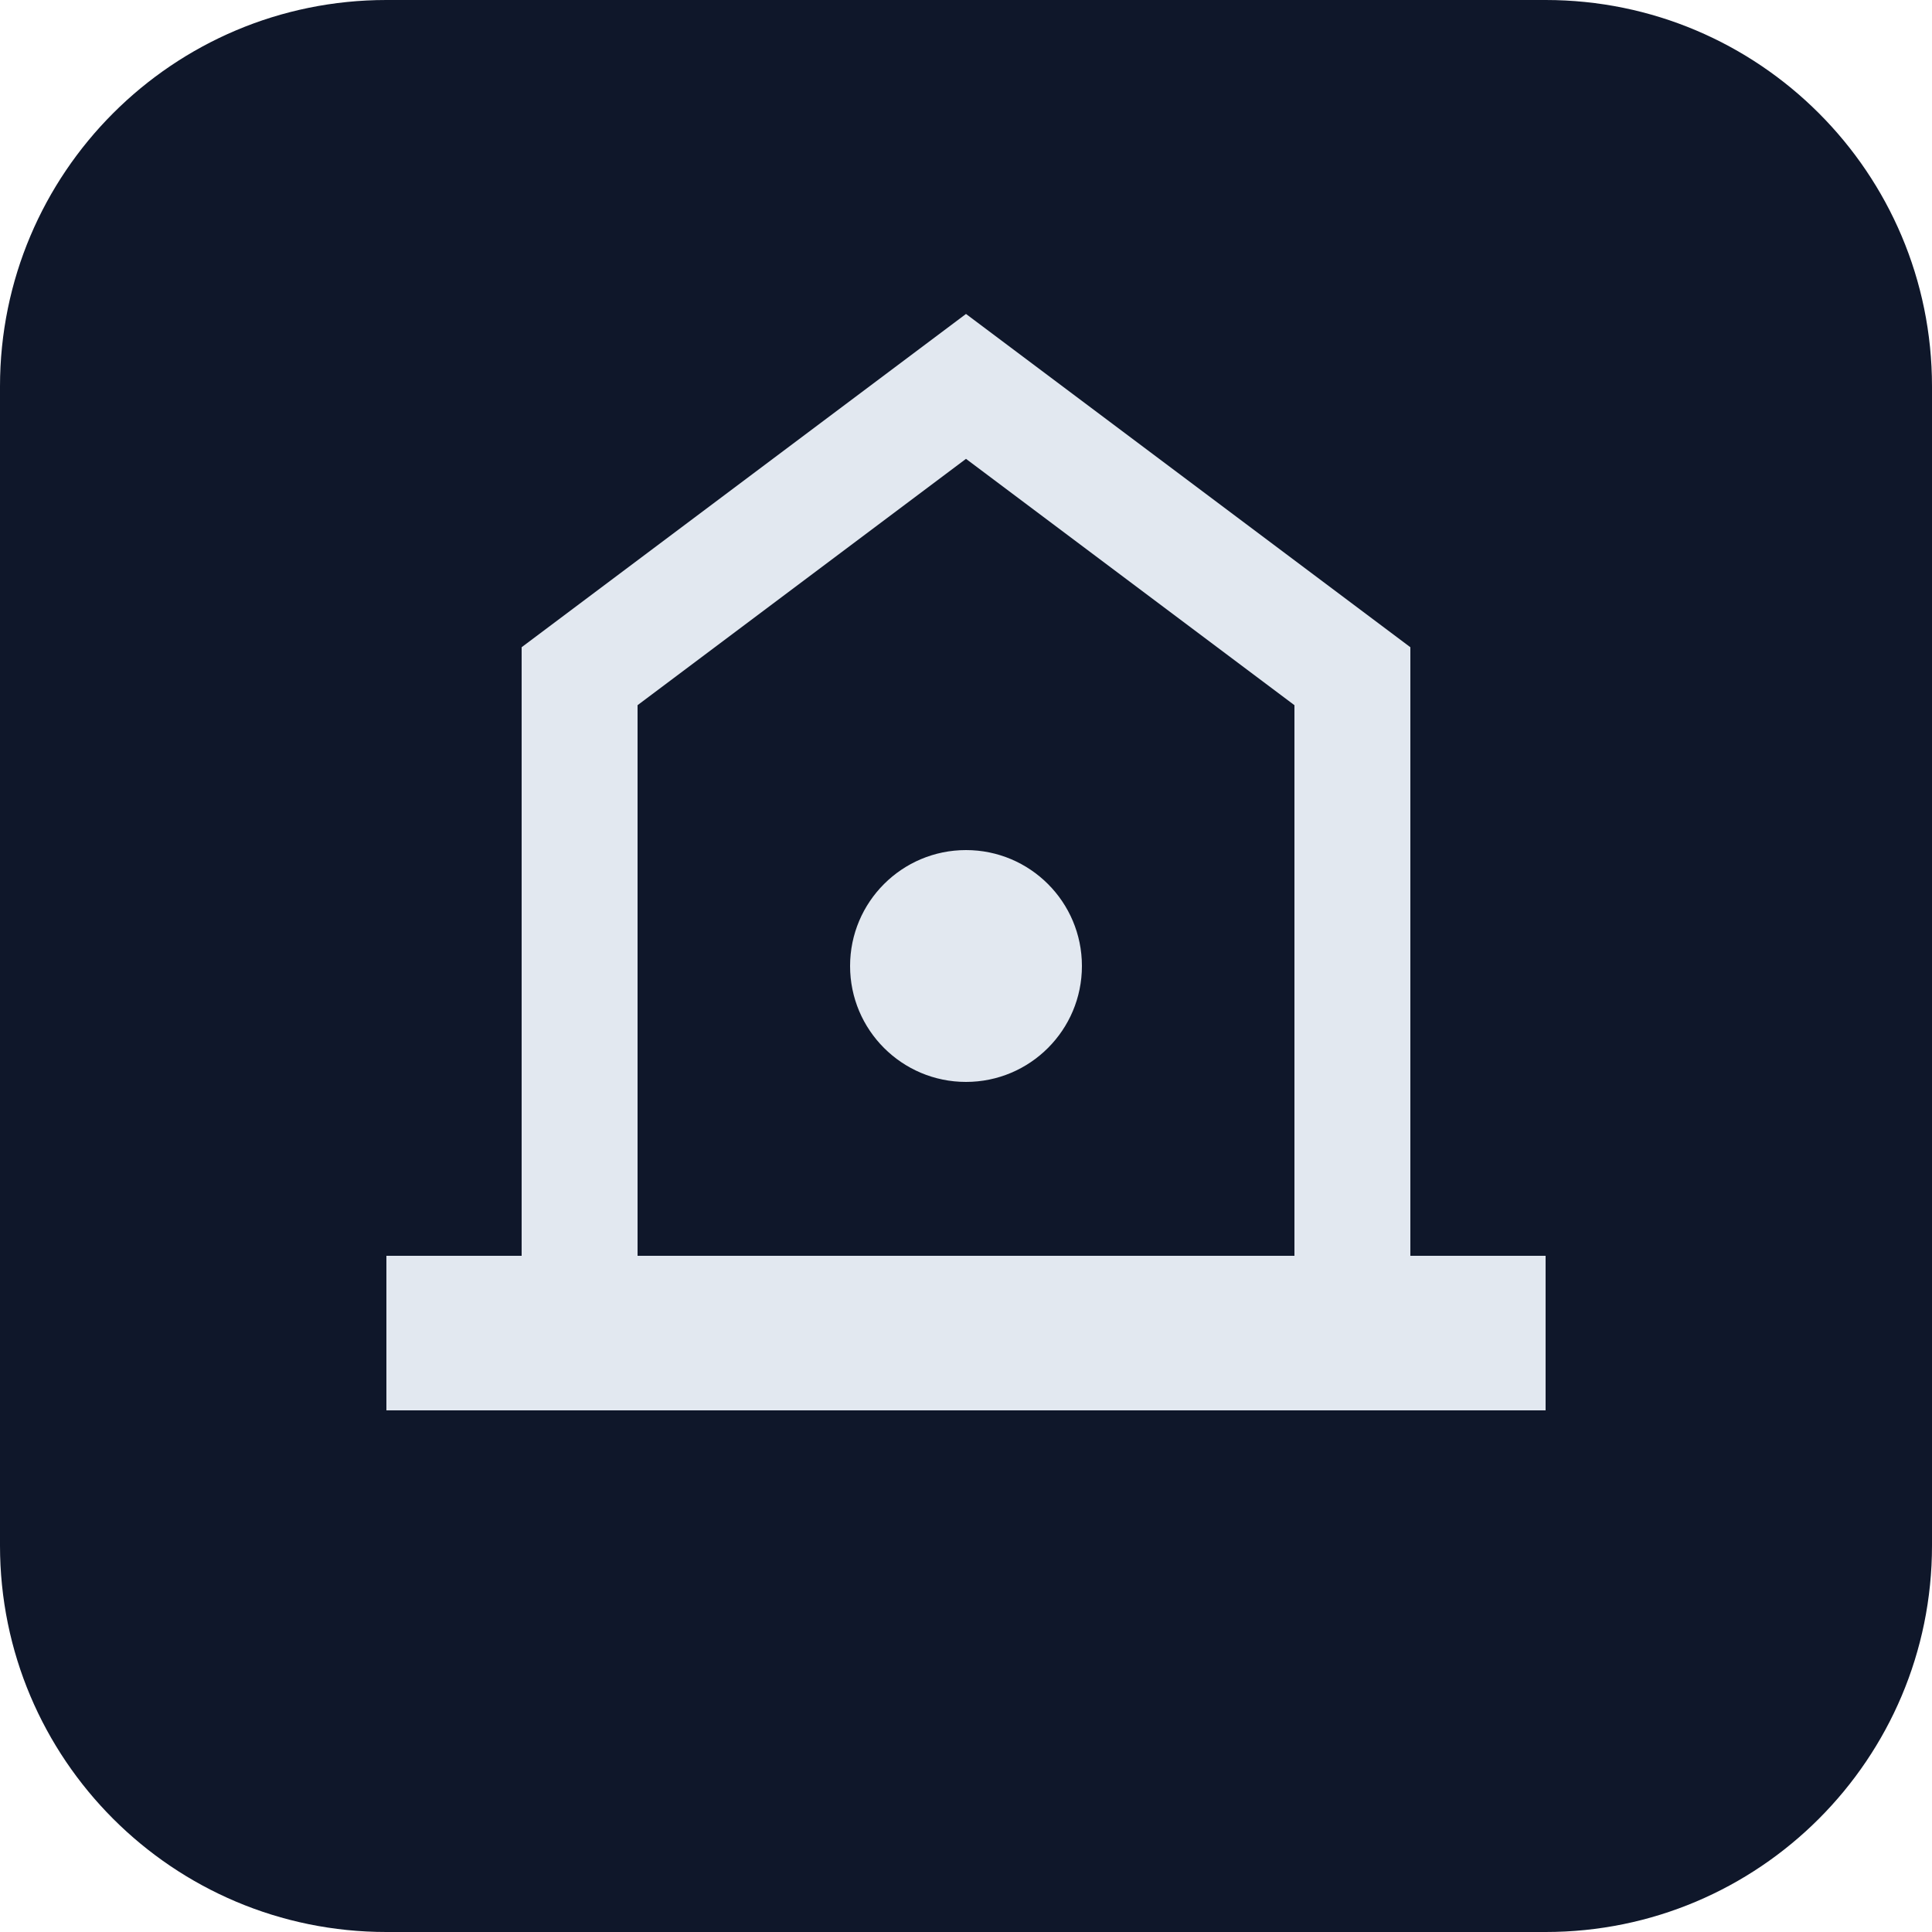
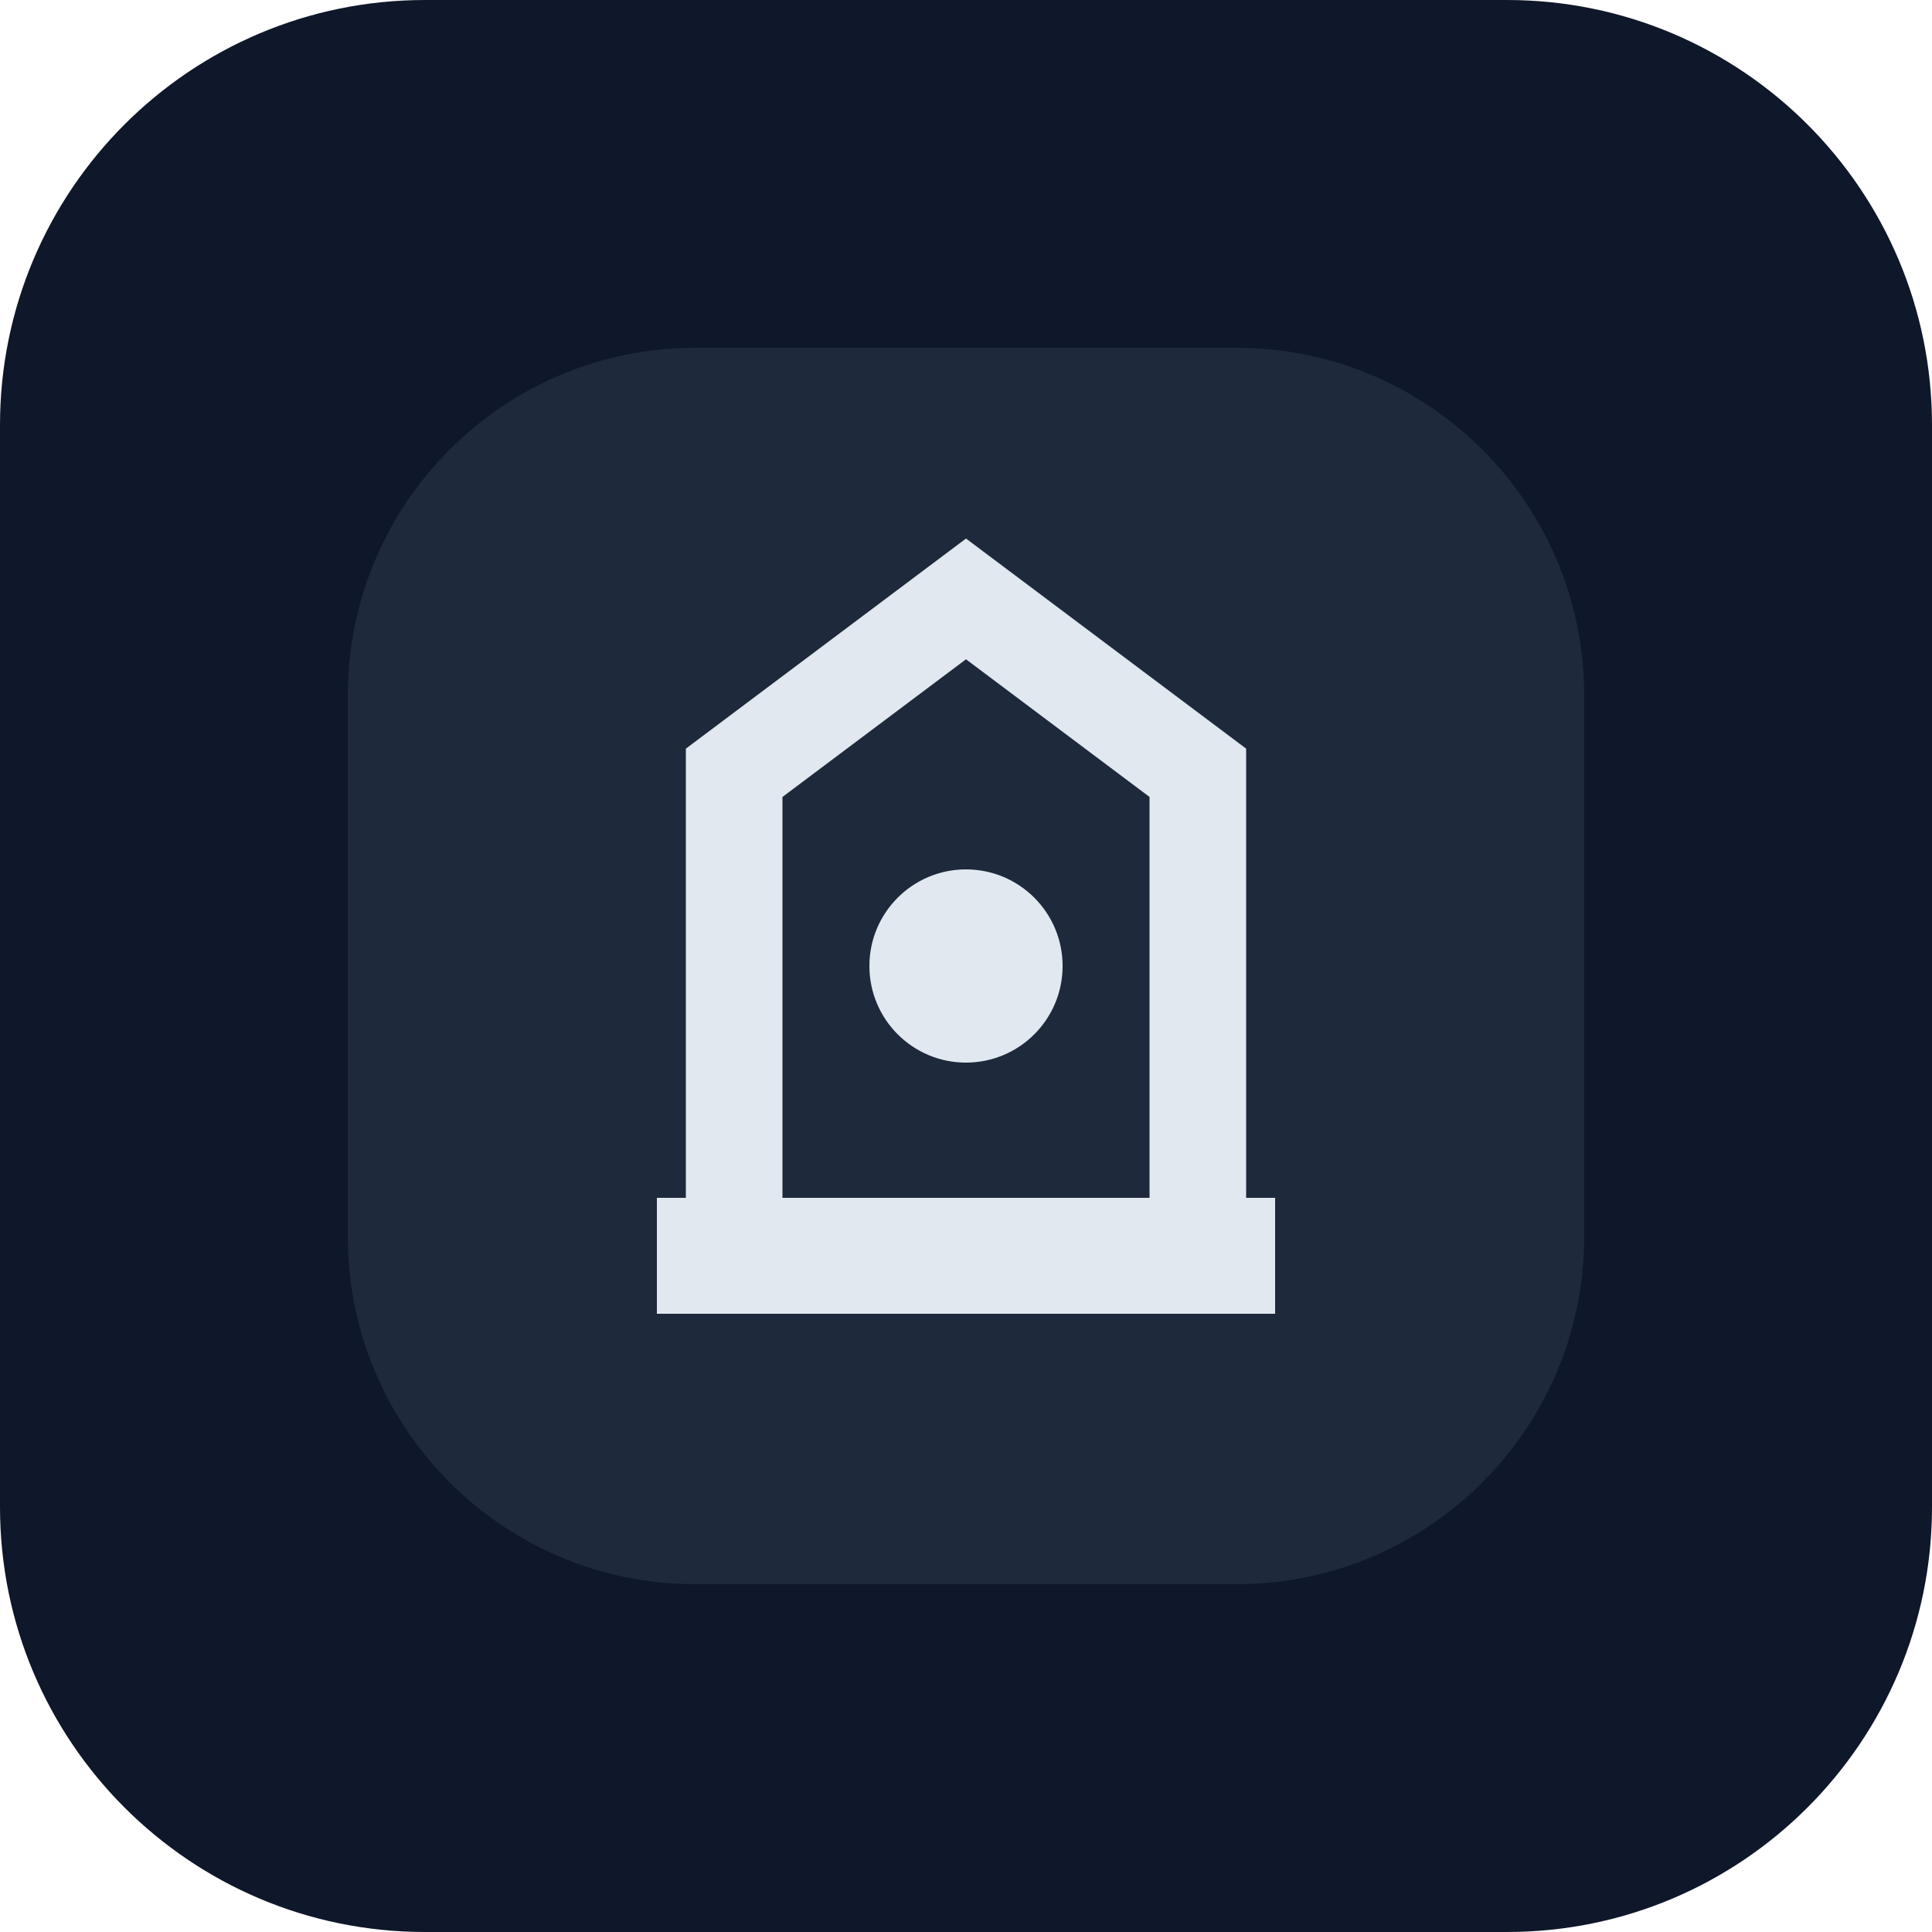
<svg xmlns="http://www.w3.org/2000/svg" viewBox="0 0 100 100" fill="none">
-   <rect width="100" height="100" rx="20" fill="#0F172A" />
-   <path d="M20 65h60v8H20z" fill="#E2E8F0" />
-   <path d="M30 65V35l20-15 20 15v30" stroke="#E2E8F0" stroke-width="6" fill="none" />
-   <circle cx="50" cy="50" r="6" fill="#E2E8F0" />
+   <rect width="100" height="100" rx="22" fill="#0F172A" />
+   <rect x="18" y="18" width="64" height="64" rx="18" fill="#1E293B" />
+   <path d="M34 62h32v6H34z" fill="#E2E8F0" />
+   <path d="M38 62V40l12-9 12 9v22" stroke="#E2E8F0" stroke-width="5" fill="none" />
+   <circle cx="50" cy="50" r="5" fill="#E2E8F0" />
</svg>
